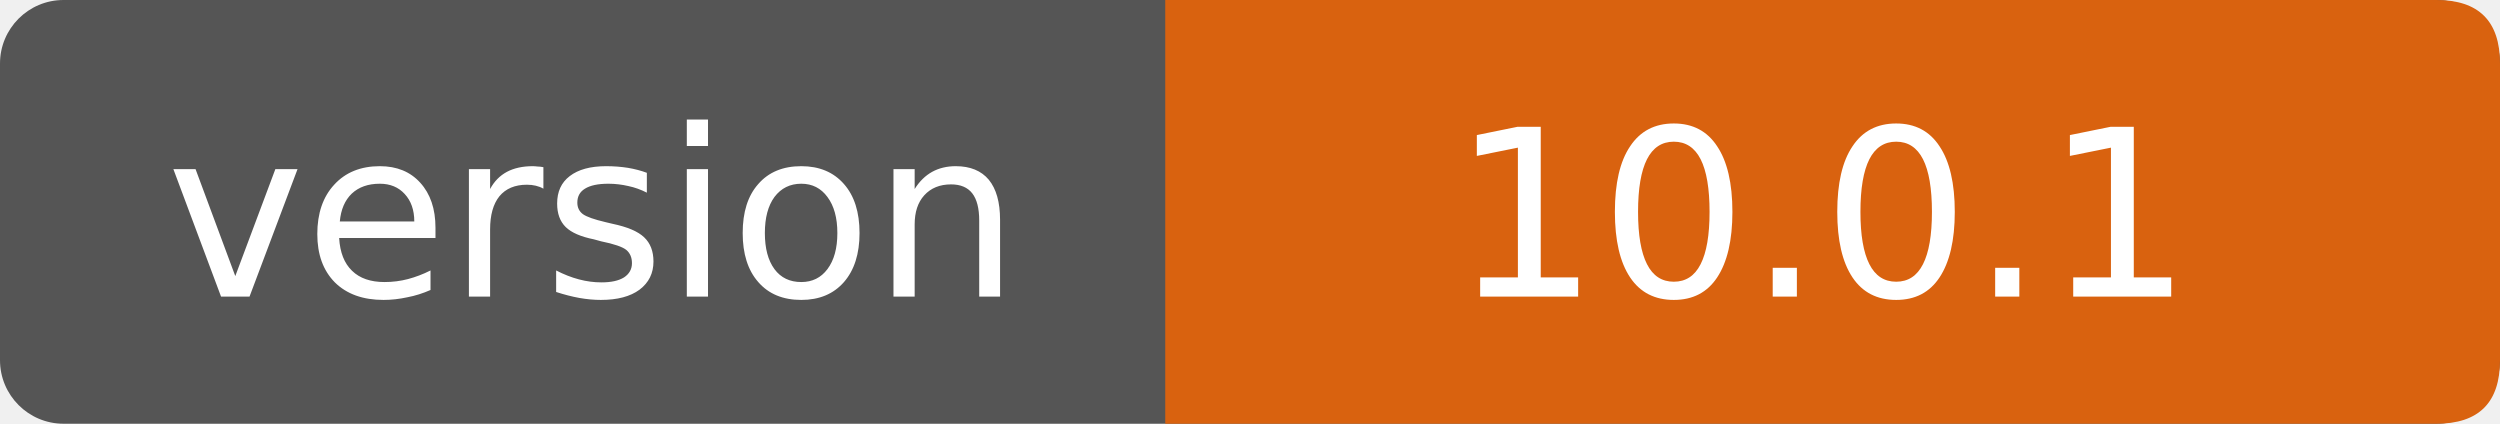
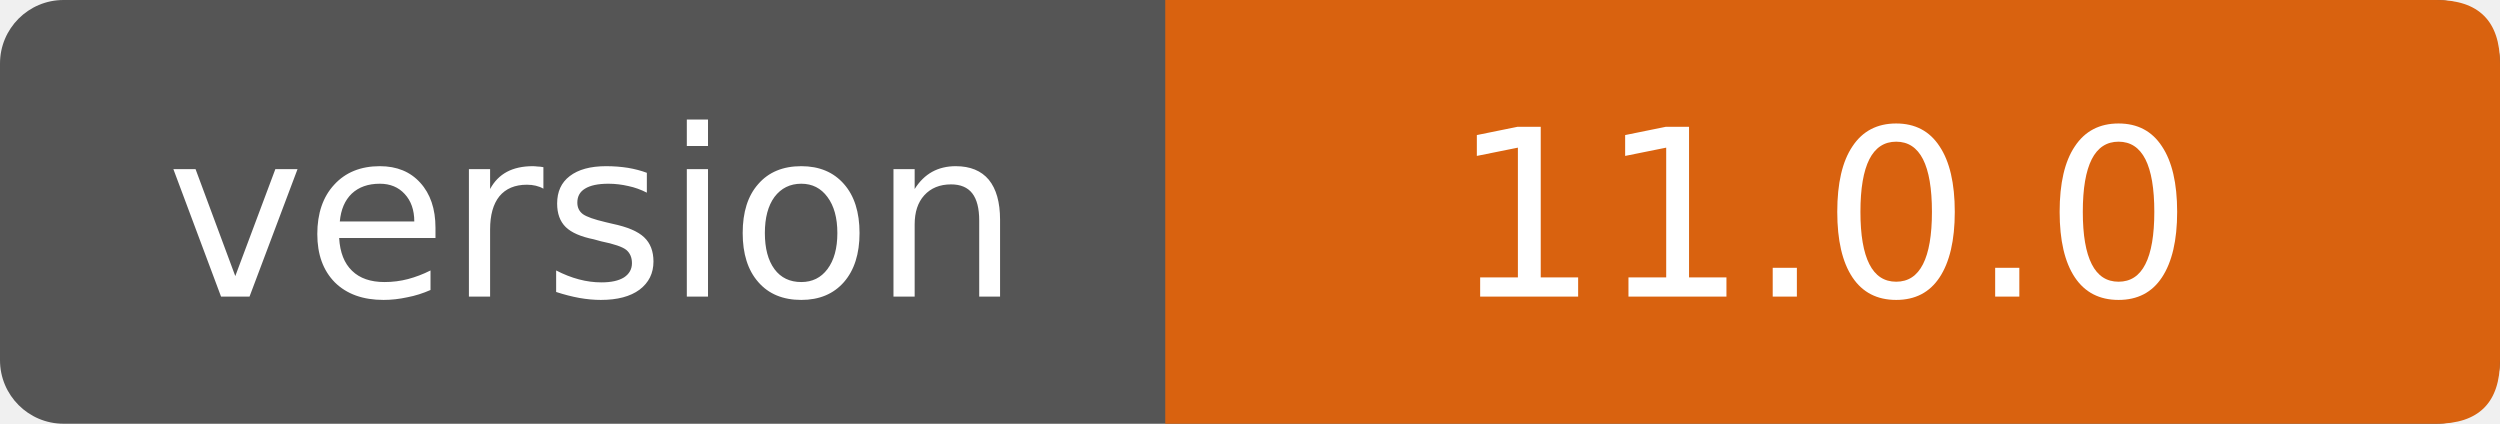
- <svg xmlns="http://www.w3.org/2000/svg" width="118" height="20" role="img" aria-label="version: 10.0.1">
+ <svg xmlns="http://www.w3.org/2000/svg" width="118" height="20" role="img" aria-label="version: 11.0.0">
  <rect width="118" height="20" rx="3" fill="#555" />
  <path fill="#d9620f" d="M55 0h60q3 0 3 3v14q0 3-3 3H55z" />
  <g fill="#fff" text-anchor="middle" font-family="Verdana,DejaVu Sans,sans-serif" font-size="11">
    <text x="28" y="14">version</text>
-     <text x="86" y="14">10.0.1</text>
+     <text x="86" y="14">11.0.0</text>
  </g>
</svg>
